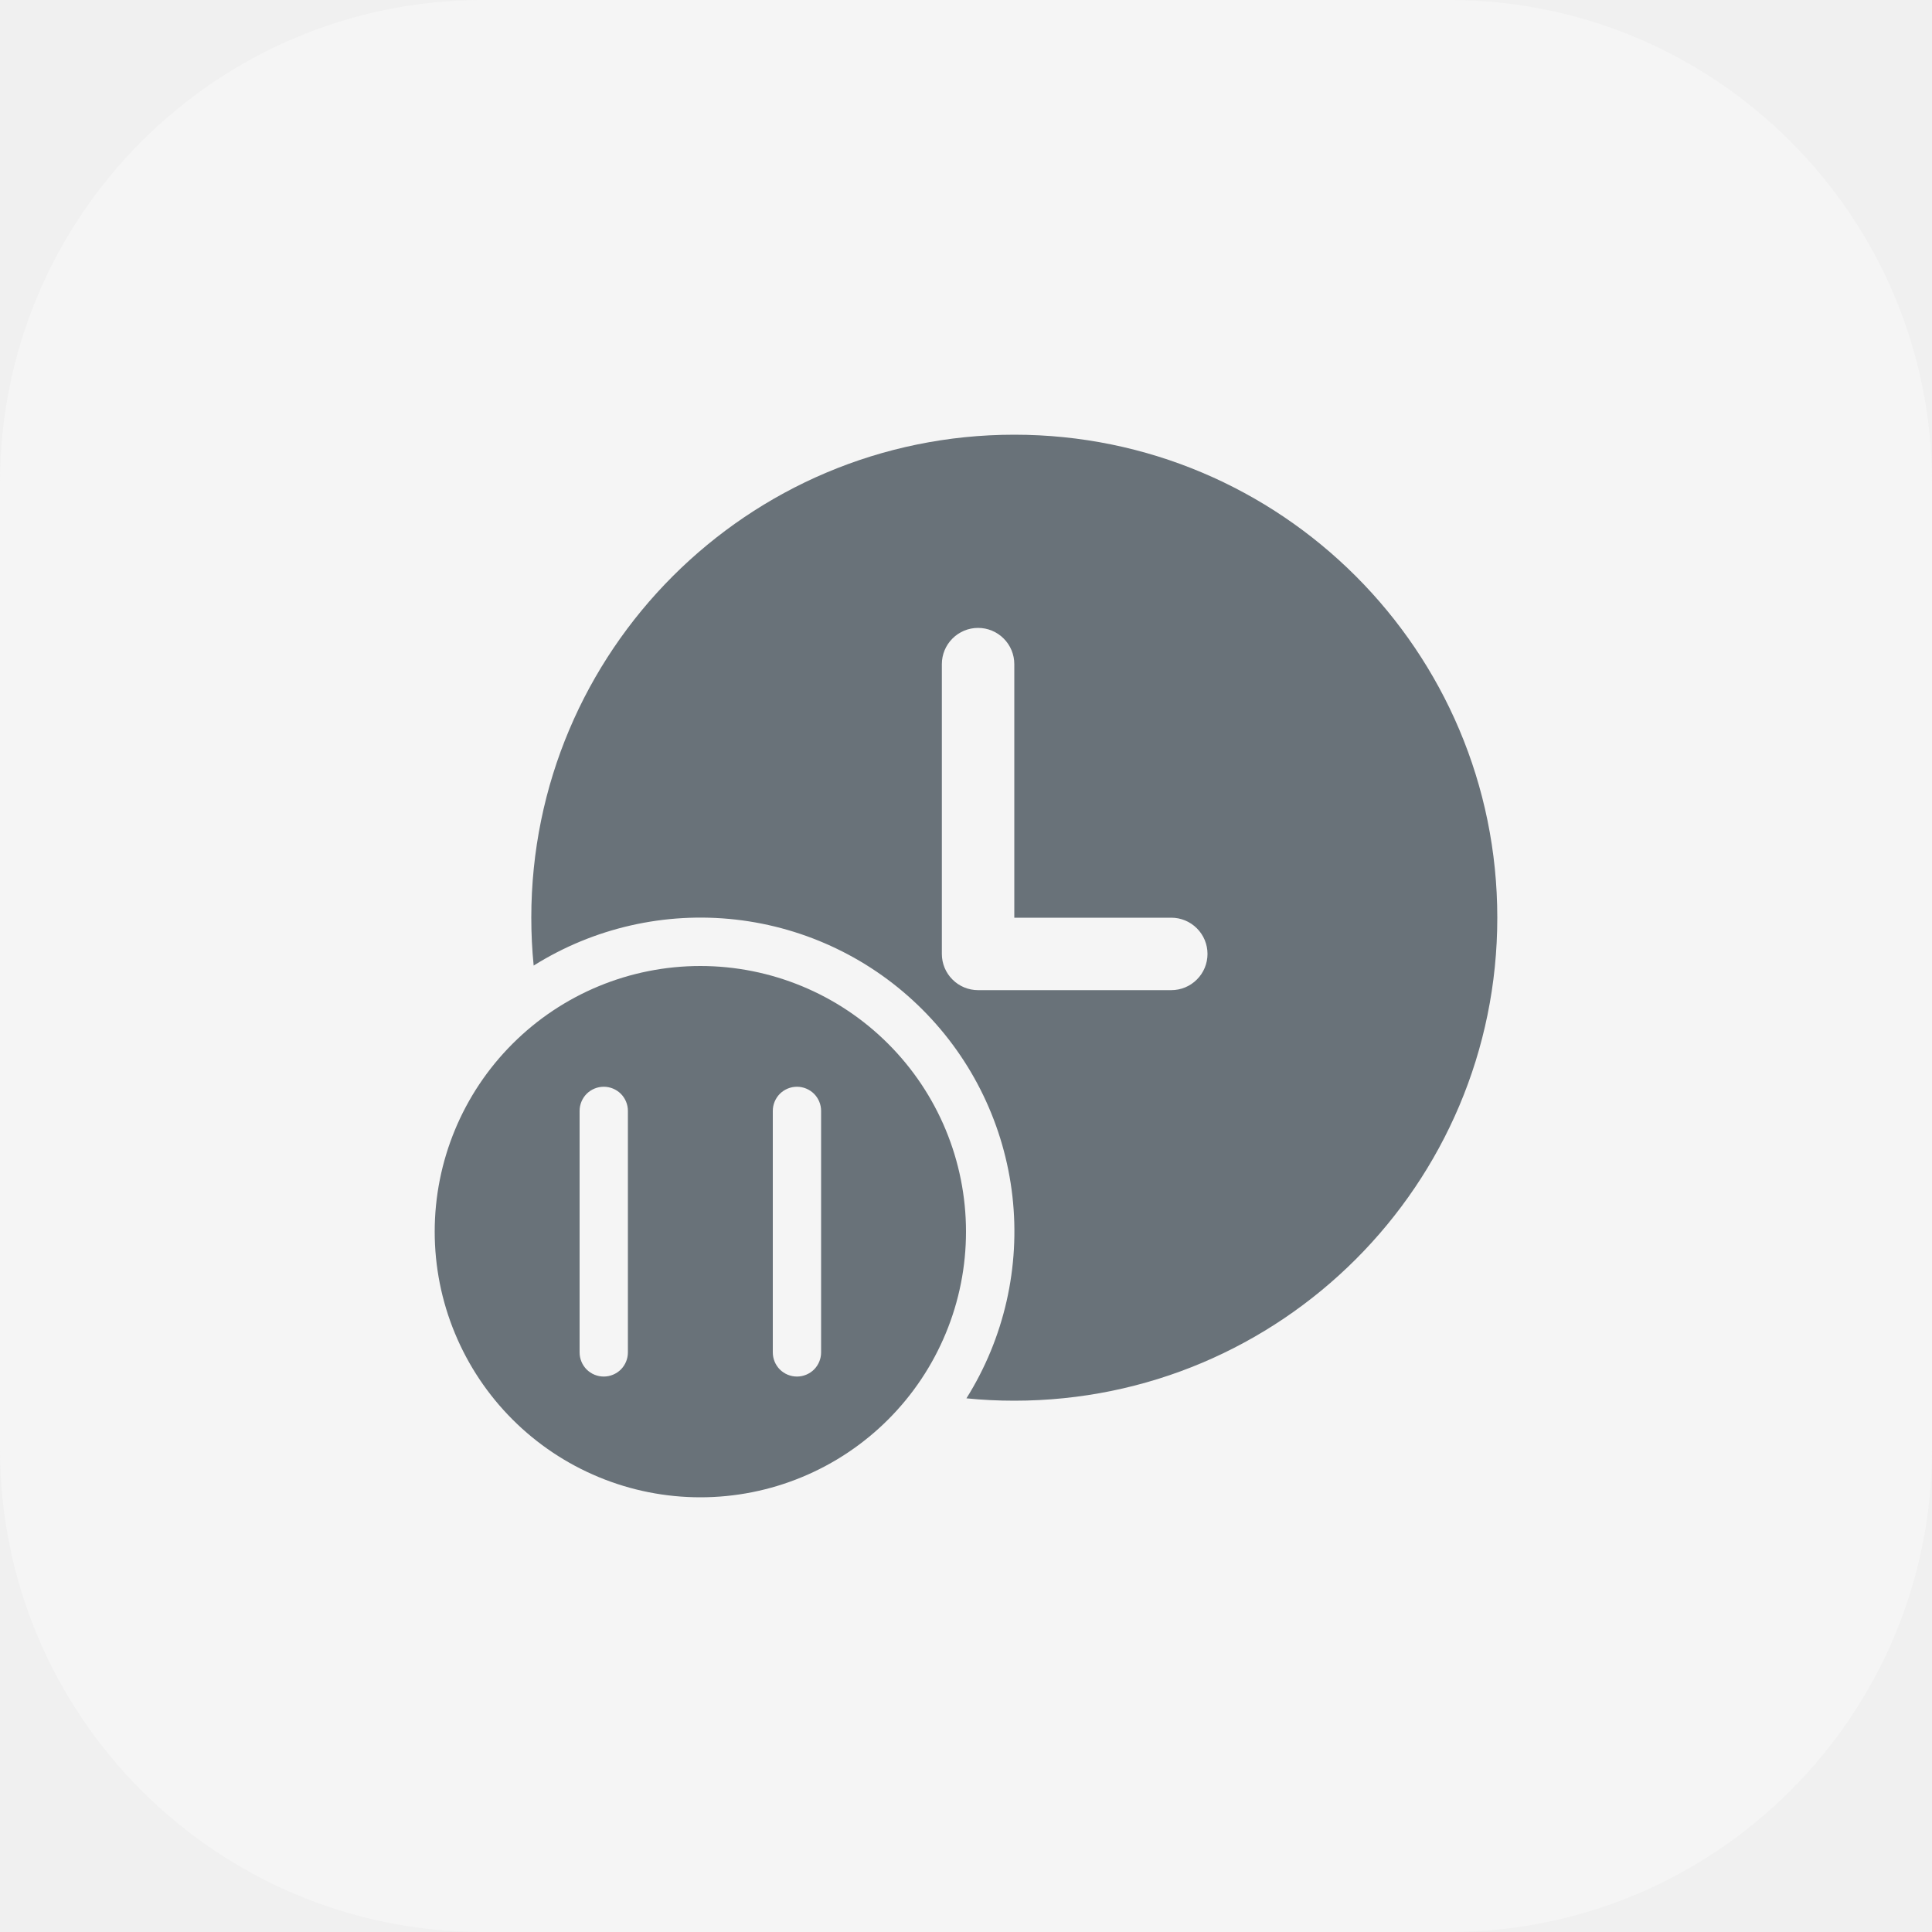
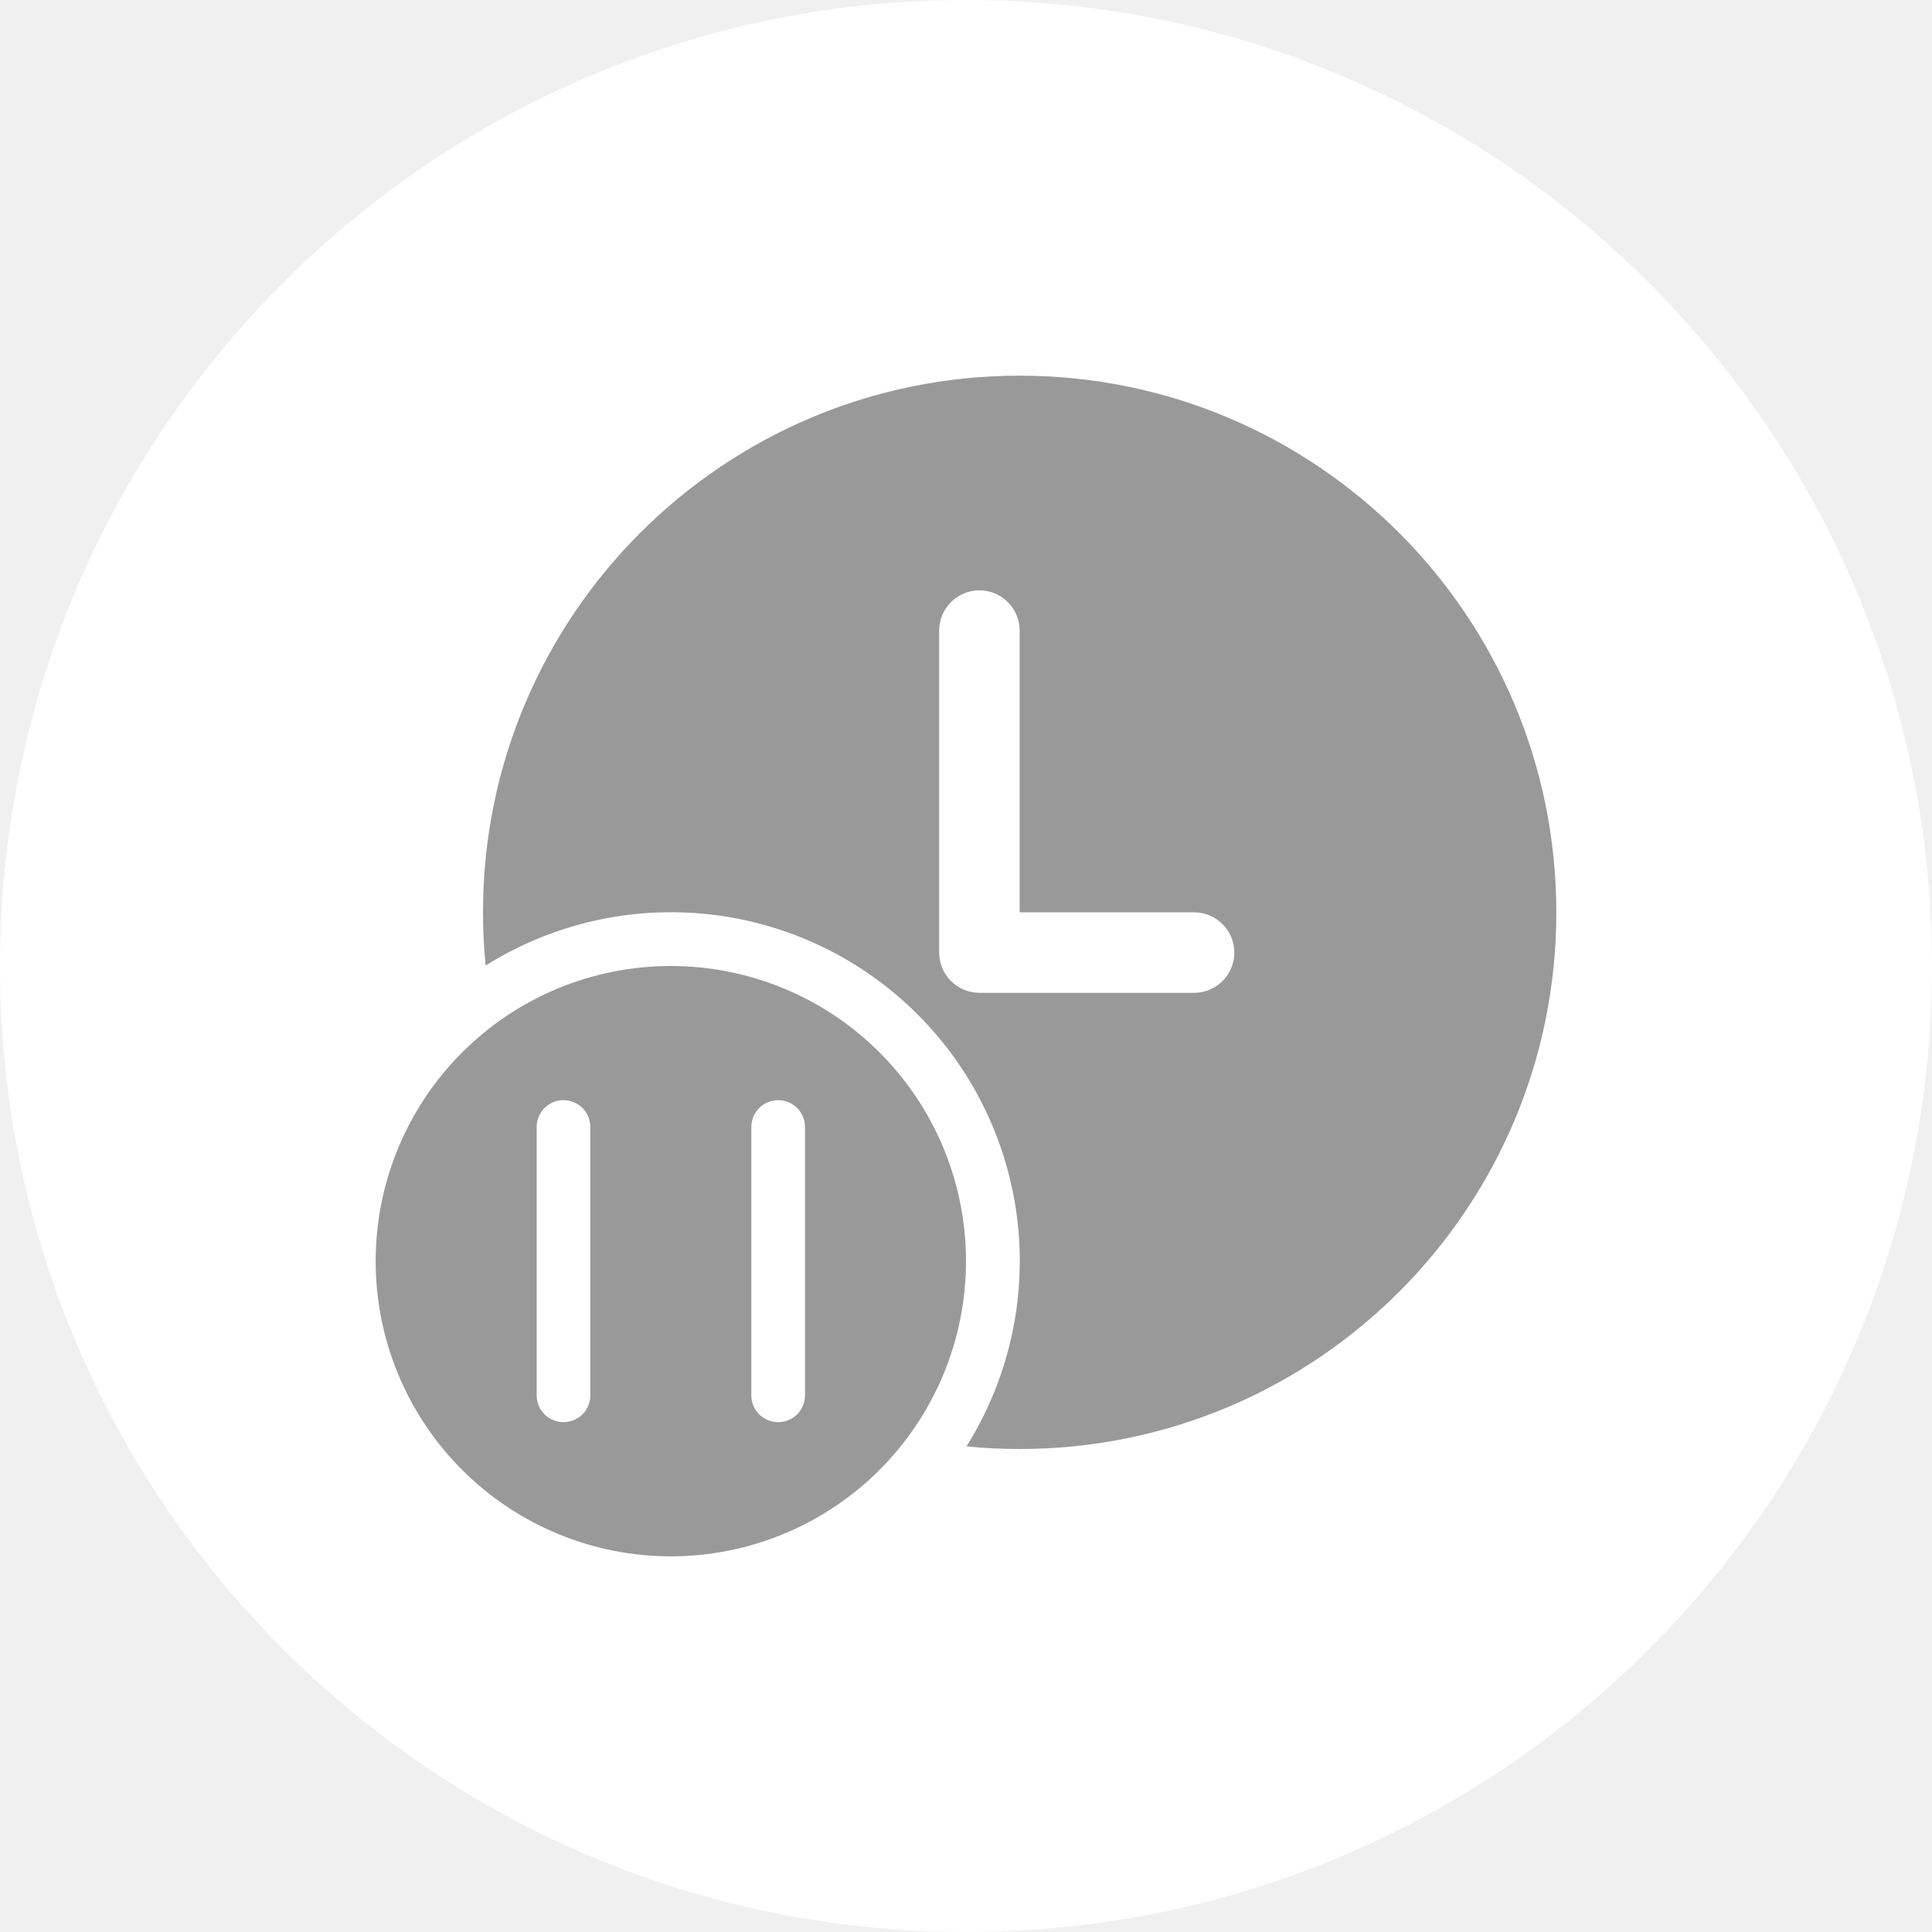
- <svg xmlns="http://www.w3.org/2000/svg" width="40" height="40" viewBox="0 0 40 40" fill="none">
-   <rect width="40" height="40" rx="10" fill="#F5F5F5" />
-   <g clip-path="url(#clip0_171_1105)">
-     <path d="M24.25 20.5H20.25C20.051 20.5 19.86 20.421 19.72 20.28C19.579 20.14 19.5 19.949 19.5 19.75V13.75C19.5 13.551 19.579 13.36 19.72 13.22C19.86 13.079 20.051 13 20.25 13C20.449 13 20.64 13.079 20.78 13.22C20.921 13.36 21 13.551 21 13.75V19H24.25C24.449 19 24.64 19.079 24.78 19.22C24.921 19.36 25 19.551 25 19.75C25 19.949 24.921 20.14 24.78 20.28C24.64 20.421 24.449 20.5 24.25 20.5ZM21 9C15.478 9 11 13.478 11 19C11 19.334 11.016 19.665 11.049 19.991C12.296 19.209 13.771 18.874 15.233 19.039C16.695 19.205 18.058 19.861 19.098 20.902C20.139 21.942 20.795 23.305 20.961 24.767C21.126 26.229 20.791 27.704 20.009 28.951C20.335 28.984 20.666 29 21 29C26.522 29 31 24.522 31 19C31 13.478 26.522 9 21 9ZM20 25.5C20 26.222 19.858 26.938 19.581 27.605C19.305 28.272 18.9 28.878 18.389 29.389C17.878 29.9 17.272 30.305 16.605 30.581C15.938 30.858 15.222 31 14.5 31C13.778 31 13.062 30.858 12.395 30.581C11.728 30.305 11.122 29.9 10.611 29.389C10.1 28.878 9.695 28.272 9.419 27.605C9.142 26.938 9 26.222 9 25.5C9 24.041 9.579 22.642 10.611 21.611C11.642 20.579 13.041 20 14.5 20C15.959 20 17.358 20.579 18.389 21.611C19.421 22.642 20 24.041 20 25.5ZM12.5 28.5C12.633 28.5 12.76 28.447 12.854 28.354C12.947 28.26 13 28.133 13 28V23C13 22.867 12.947 22.74 12.854 22.646C12.76 22.553 12.633 22.5 12.5 22.5C12.367 22.5 12.24 22.553 12.146 22.646C12.053 22.74 12 22.867 12 23V28C12 28.133 12.053 28.26 12.146 28.354C12.24 28.447 12.367 28.5 12.5 28.5ZM16.5 28.5C16.633 28.5 16.76 28.447 16.854 28.354C16.947 28.26 17 28.133 17 28V23C17 22.867 16.947 22.74 16.854 22.646C16.76 22.553 16.633 22.5 16.5 22.5C16.367 22.5 16.24 22.553 16.146 22.646C16.053 22.74 16 22.867 16 23V28C16 28.133 16.053 28.26 16.146 28.354C16.24 28.447 16.367 28.5 16.5 28.5Z" fill="#697279" />
+ <svg xmlns="http://www.w3.org/2000/svg" width="36" height="36" viewBox="0 0 36 36" fill="none">
+   <rect width="36" height="36" rx="18" fill="white" />
+   <g clip-path="url(#clip0_506_18846)">
+     <path d="M22.25 18.5H18.25C18.051 18.5 17.86 18.421 17.72 18.28C17.579 18.14 17.5 17.949 17.5 17.75V11.75C17.5 11.551 17.579 11.36 17.72 11.22C17.86 11.079 18.051 11 18.25 11C18.449 11 18.64 11.079 18.78 11.22C18.921 11.36 19 11.551 19 11.75V17H22.25C22.449 17 22.64 17.079 22.78 17.22C22.921 17.36 23 17.551 23 17.75C23 17.949 22.921 18.14 22.78 18.28C22.64 18.421 22.449 18.5 22.25 18.5ZM19 7C13.478 7 9 11.478 9 17C9 17.334 9.016 17.665 9.049 17.991C10.296 17.209 11.771 16.874 13.233 17.039C14.695 17.205 16.058 17.861 17.098 18.902C18.139 19.942 18.795 21.305 18.961 22.767C19.126 24.229 18.791 25.704 18.009 26.951C18.335 26.984 18.666 27 19 27C24.522 27 29 22.522 29 17C29 11.478 24.522 7 19 7ZM18 23.5C18 24.222 17.858 24.938 17.581 25.605C17.305 26.272 16.9 26.878 16.389 27.389C15.878 27.9 15.272 28.305 14.605 28.581C13.938 28.858 13.222 29 12.5 29C11.778 29 11.062 28.858 10.395 28.581C9.728 28.305 9.122 27.9 8.611 27.389C8.1 26.878 7.695 26.272 7.419 25.605C7.142 24.938 7 24.222 7 23.5C7 22.041 7.579 20.642 8.611 19.611C9.642 18.579 11.041 18 12.5 18C13.959 18 15.358 18.579 16.389 19.611C17.421 20.642 18 22.041 18 23.5ZM10.5 26.5C10.633 26.5 10.76 26.447 10.854 26.354C10.947 26.26 11 26.133 11 26V21C11 20.867 10.947 20.74 10.854 20.646C10.76 20.553 10.633 20.5 10.5 20.5C10.367 20.5 10.24 20.553 10.146 20.646C10.053 20.74 10 20.867 10 21V26C10 26.133 10.053 26.26 10.146 26.354C10.24 26.447 10.367 26.5 10.5 26.5ZM14.5 26.5C14.633 26.5 14.76 26.447 14.854 26.354C14.947 26.26 15 26.133 15 26V21C15 20.867 14.947 20.74 14.854 20.646C14.76 20.553 14.633 20.5 14.5 20.5C14.367 20.5 14.24 20.553 14.146 20.646C14.053 20.74 14 20.867 14 21V26C14 26.133 14.053 26.26 14.146 26.354C14.24 26.447 14.367 26.5 14.5 26.5Z" fill="#999999" />
  </g>
  <defs>
-     <clipPath id="clip0_171_1105">
-       <rect width="24" height="24" fill="white" transform="translate(8 8)" />
+     <clipPath id="clip0_506_18846">
+       <rect width="24" height="24" fill="white" transform="translate(6 6)" />
    </clipPath>
  </defs>
</svg>
